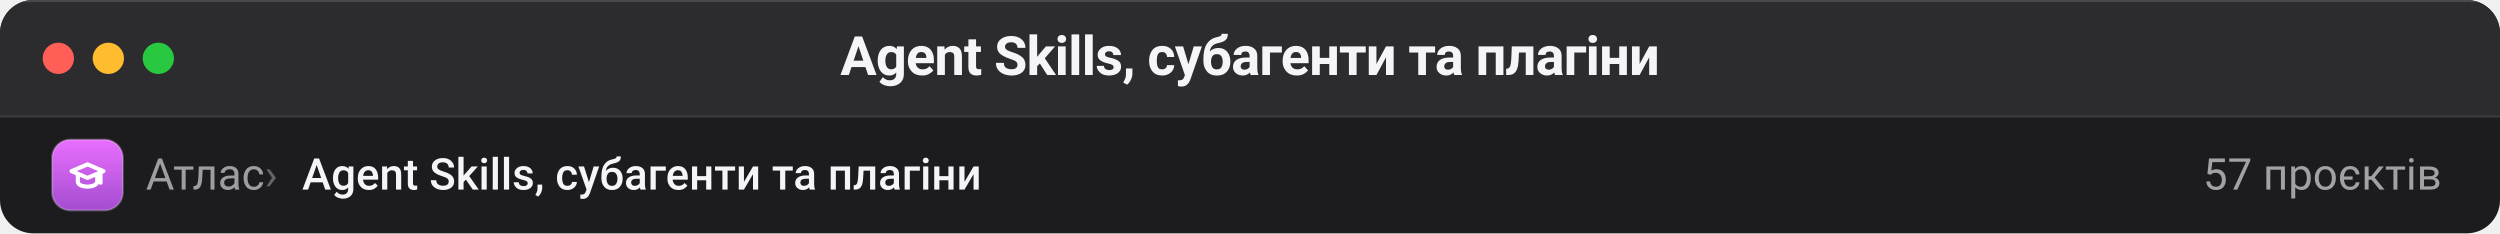
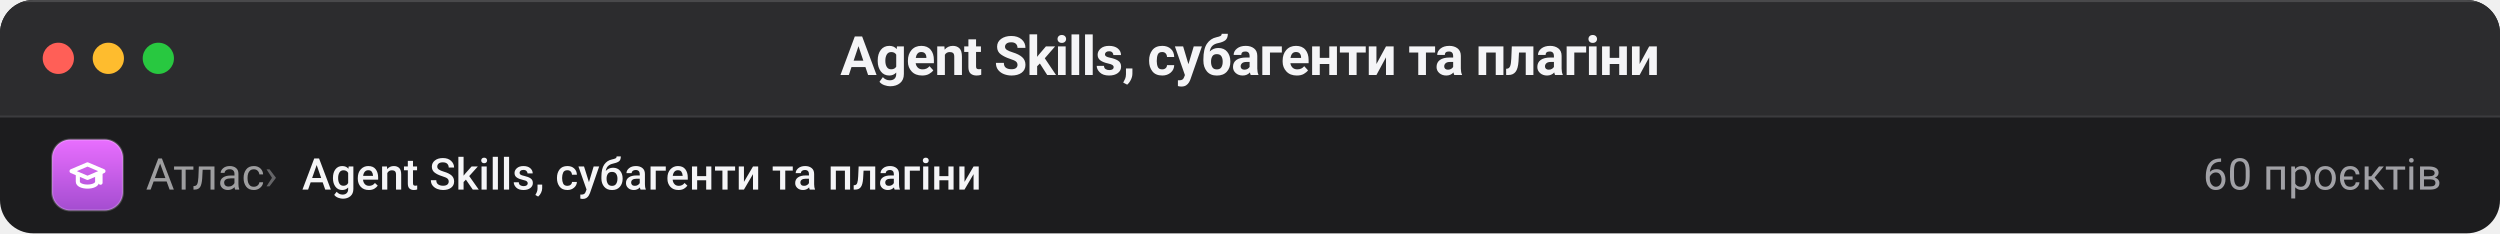
- <svg xmlns="http://www.w3.org/2000/svg" viewBox="0 0 1200 112" width="1200" height="112" role="img" aria-label="Вікно Finder: Agent Skills, субагенти та плагіни, 57 проєктів">
+ <svg xmlns="http://www.w3.org/2000/svg" viewBox="0 0 1200 112" width="1200" height="112" role="img" aria-label="Вікно Finder: Agent Skills, субагенти та плагіни, 60 проєктів">
  <defs>
    <clipPath id="win">
      <rect width="1200" height="112" rx="16" />
    </clipPath>
  </defs>
  <g clip-path="url(#win)">
    <rect width="1200" height="112" fill="#1c1c1e" />
    <rect width="1200" height="56" fill="#2c2c2e" />
    <path d="M0 56 H1200" stroke="#ffffff" stroke-opacity="0.10" />
    <path d="M0 0.5 H1200" stroke="#ffffff" stroke-opacity="0.14" />
    <circle cx="28" cy="28" r="7.5" fill="#ff5f57" />
    <circle cx="52" cy="28" r="7.5" fill="#febc2e" />
    <circle cx="76" cy="28" r="7.5" fill="#28c840" />
    <text x="600" y="36" text-anchor="middle" fill="#f5f5f7" font-family="-apple-system, BlinkMacSystemFont, 'SF Pro Display', 'Segoe UI', Roboto, 'Helvetica Neue', Arial, sans-serif" font-size="26" font-weight="640" letter-spacing="-0.4">Agent Skills, субагенти та плагіни</text>
    <g>
      <defs>
        <linearGradient id="ic-skills-42-84" x1="0" y1="0" x2="0" y2="1">
          <stop offset="0" stop-color="#e96eff" />
          <stop offset="1" stop-color="#a44dd0" />
        </linearGradient>
      </defs>
      <rect x="25.0" y="67.0" width="34" height="34" rx="8.8" fill="url(#ic-skills-42-84)" />
      <rect x="25.0" y="67.0" width="34" height="34" rx="8.8" fill="none" stroke="#ffffff" stroke-opacity="0.22" />
      <g transform="translate(31.8 73.8) scale(0.4636)" fill="none" stroke="#ffffff" stroke-width="4.25" stroke-linecap="round" stroke-linejoin="round">
        <path d="M22 11 L38.5 18 L22 25 L5.5 18 Z" />
        <path d="M12 21.2 v7.8 c0 3 4.5 5 10 5 s10 -2 10 -5 v-7.8" />
        <path d="M35.5 19.5 V30" />
      </g>
    </g>
    <text x="70" y="91" fill="#f5f5f7" fill-opacity="0.60" font-family="-apple-system, BlinkMacSystemFont, 'SF Pro Display', 'Segoe UI', Roboto, 'Helvetica Neue', Arial, sans-serif" font-size="21">Атлас</text>
    <text x="127" y="91" fill="#f5f5f7" fill-opacity="0.34" font-family="-apple-system, BlinkMacSystemFont, 'SF Pro Display', 'Segoe UI', Roboto, 'Helvetica Neue', Arial, sans-serif" font-size="21">›</text>
    <text x="145" y="91" fill="#f5f5f7" font-family="-apple-system, BlinkMacSystemFont, 'SF Pro Display', 'Segoe UI', Roboto, 'Helvetica Neue', Arial, sans-serif" font-size="21" font-weight="560">Agent Skills, субагенти та плагіни</text>
-     <text x="1172" y="91" text-anchor="end" fill="#a1a1a6" font-family="-apple-system, BlinkMacSystemFont, 'SF Pro Display', 'Segoe UI', Roboto, 'Helvetica Neue', Arial, sans-serif" font-size="21">57 проєктів</text>
+     <text x="1172" y="91" text-anchor="end" fill="#a1a1a6" font-family="-apple-system, BlinkMacSystemFont, 'SF Pro Display', 'Segoe UI', Roboto, 'Helvetica Neue', Arial, sans-serif" font-size="21">60 проєктів</text>
  </g>
</svg>
